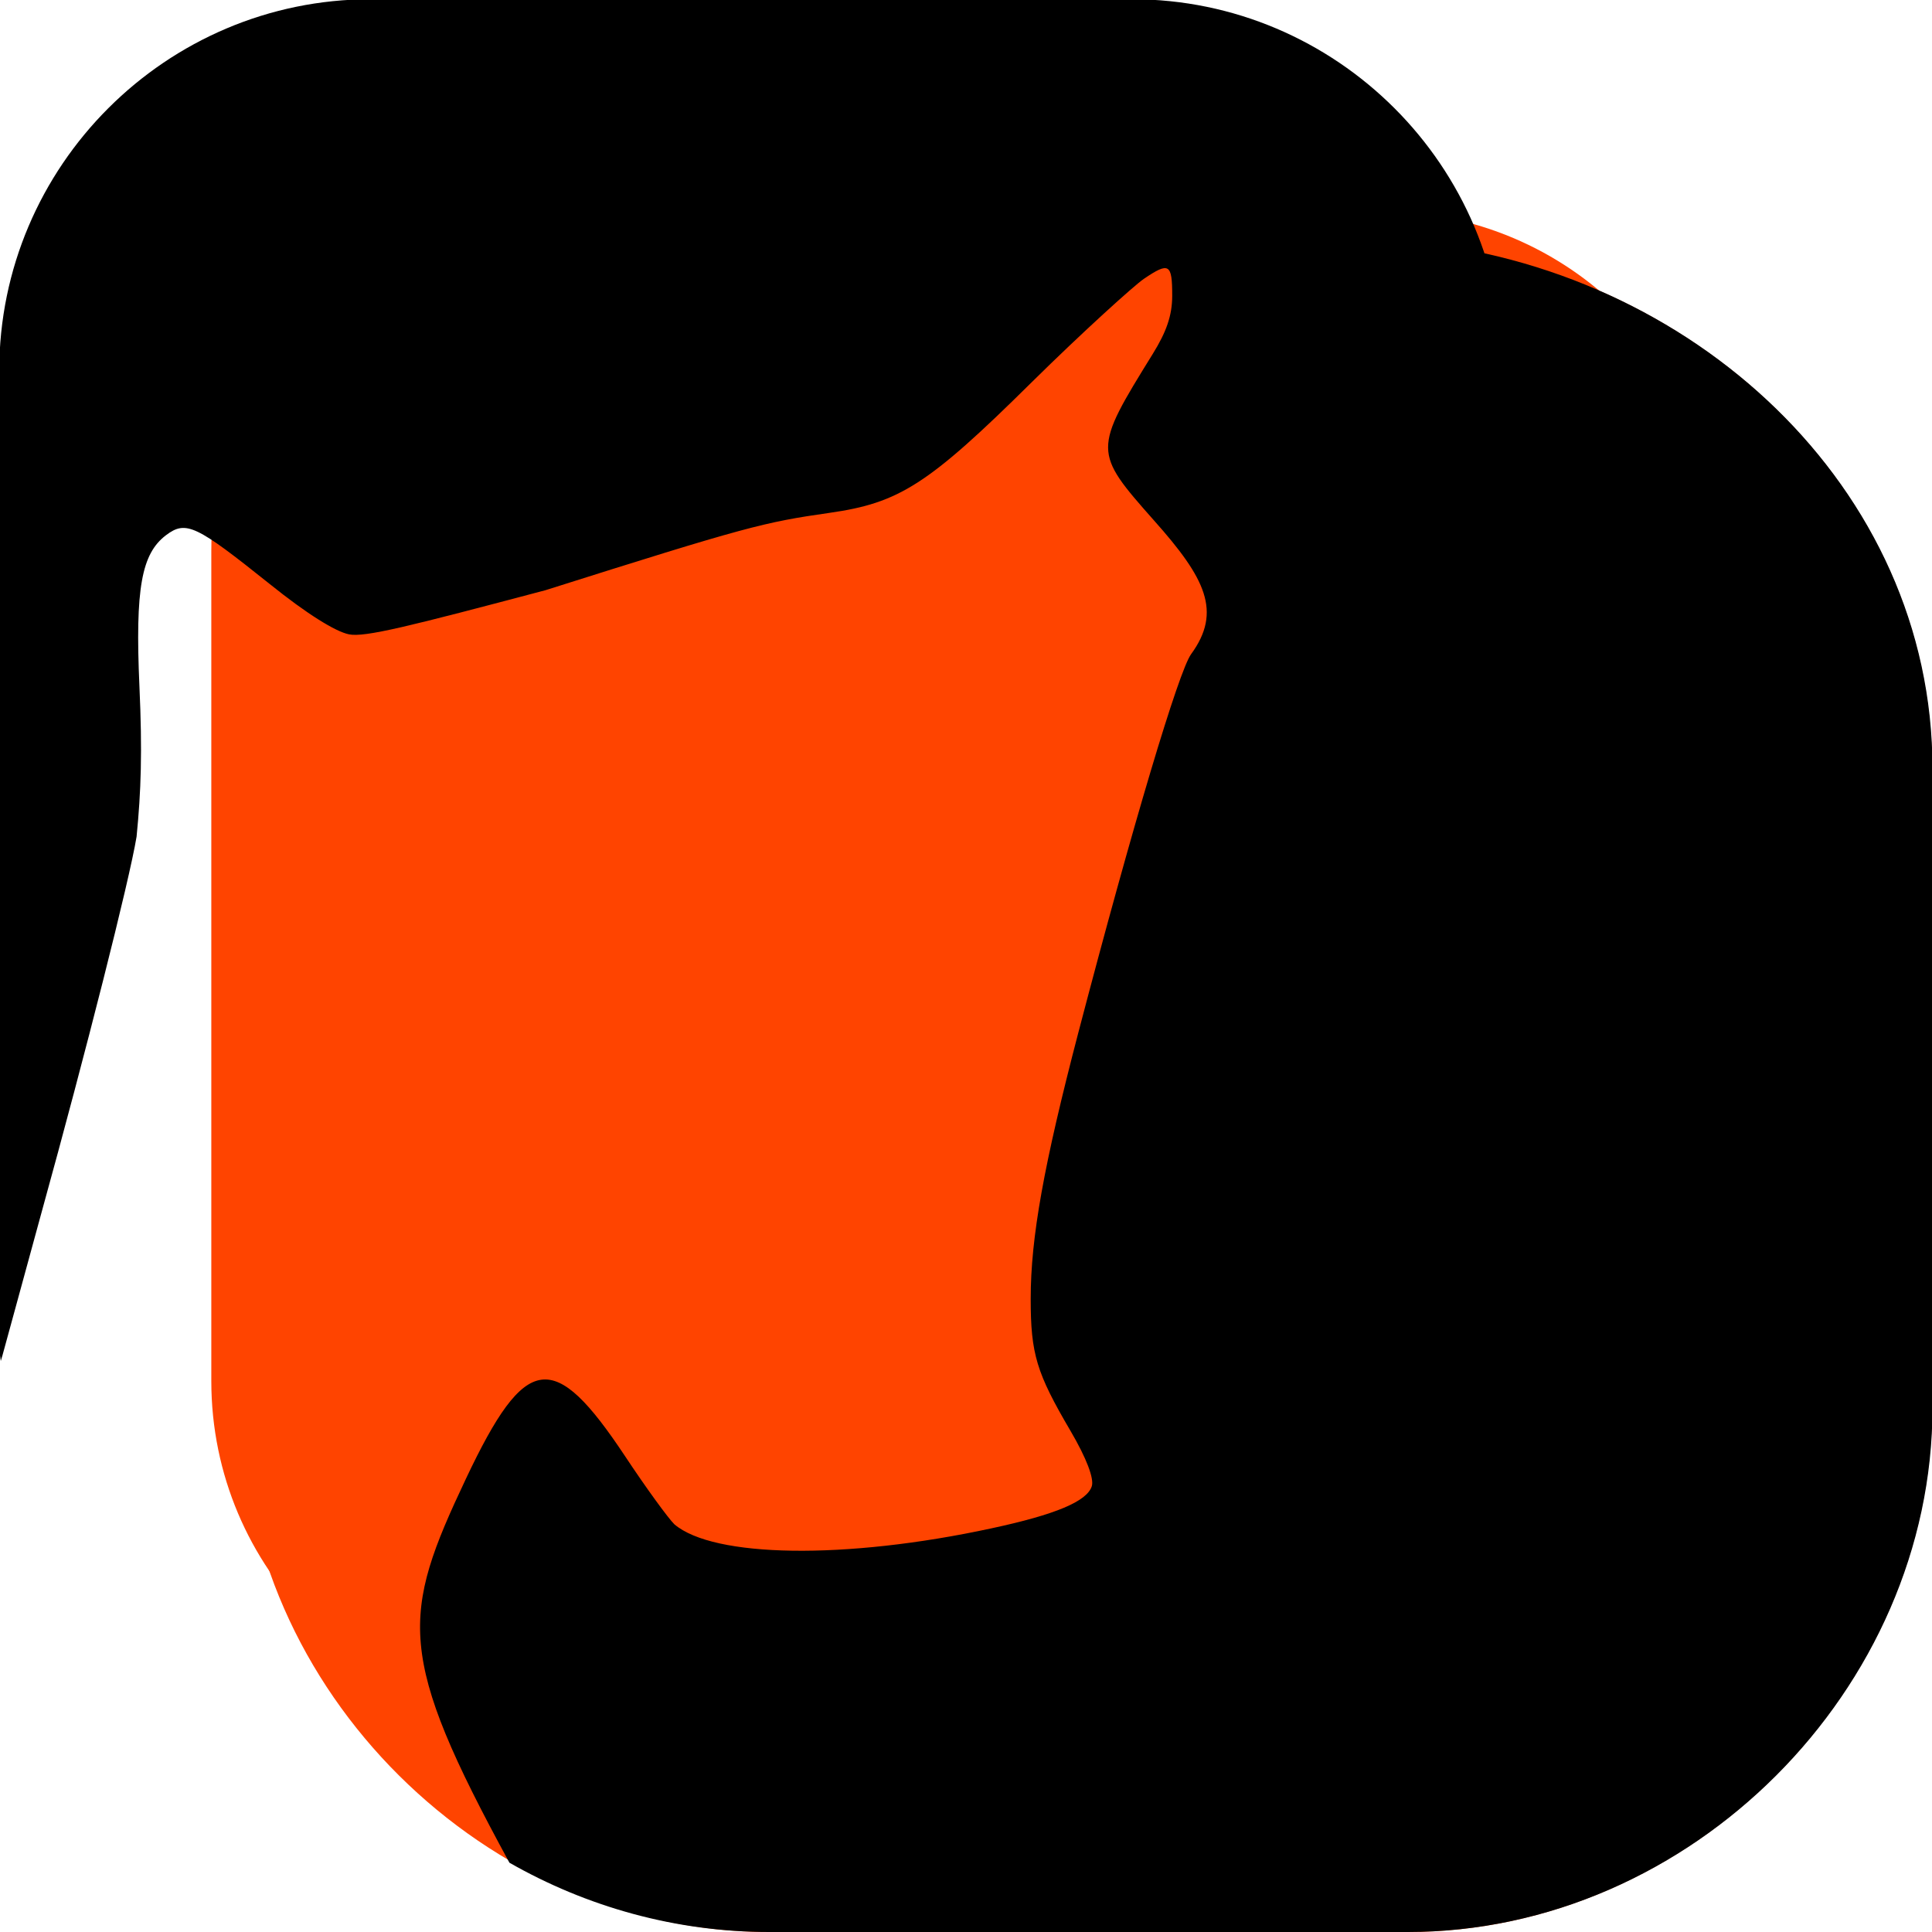
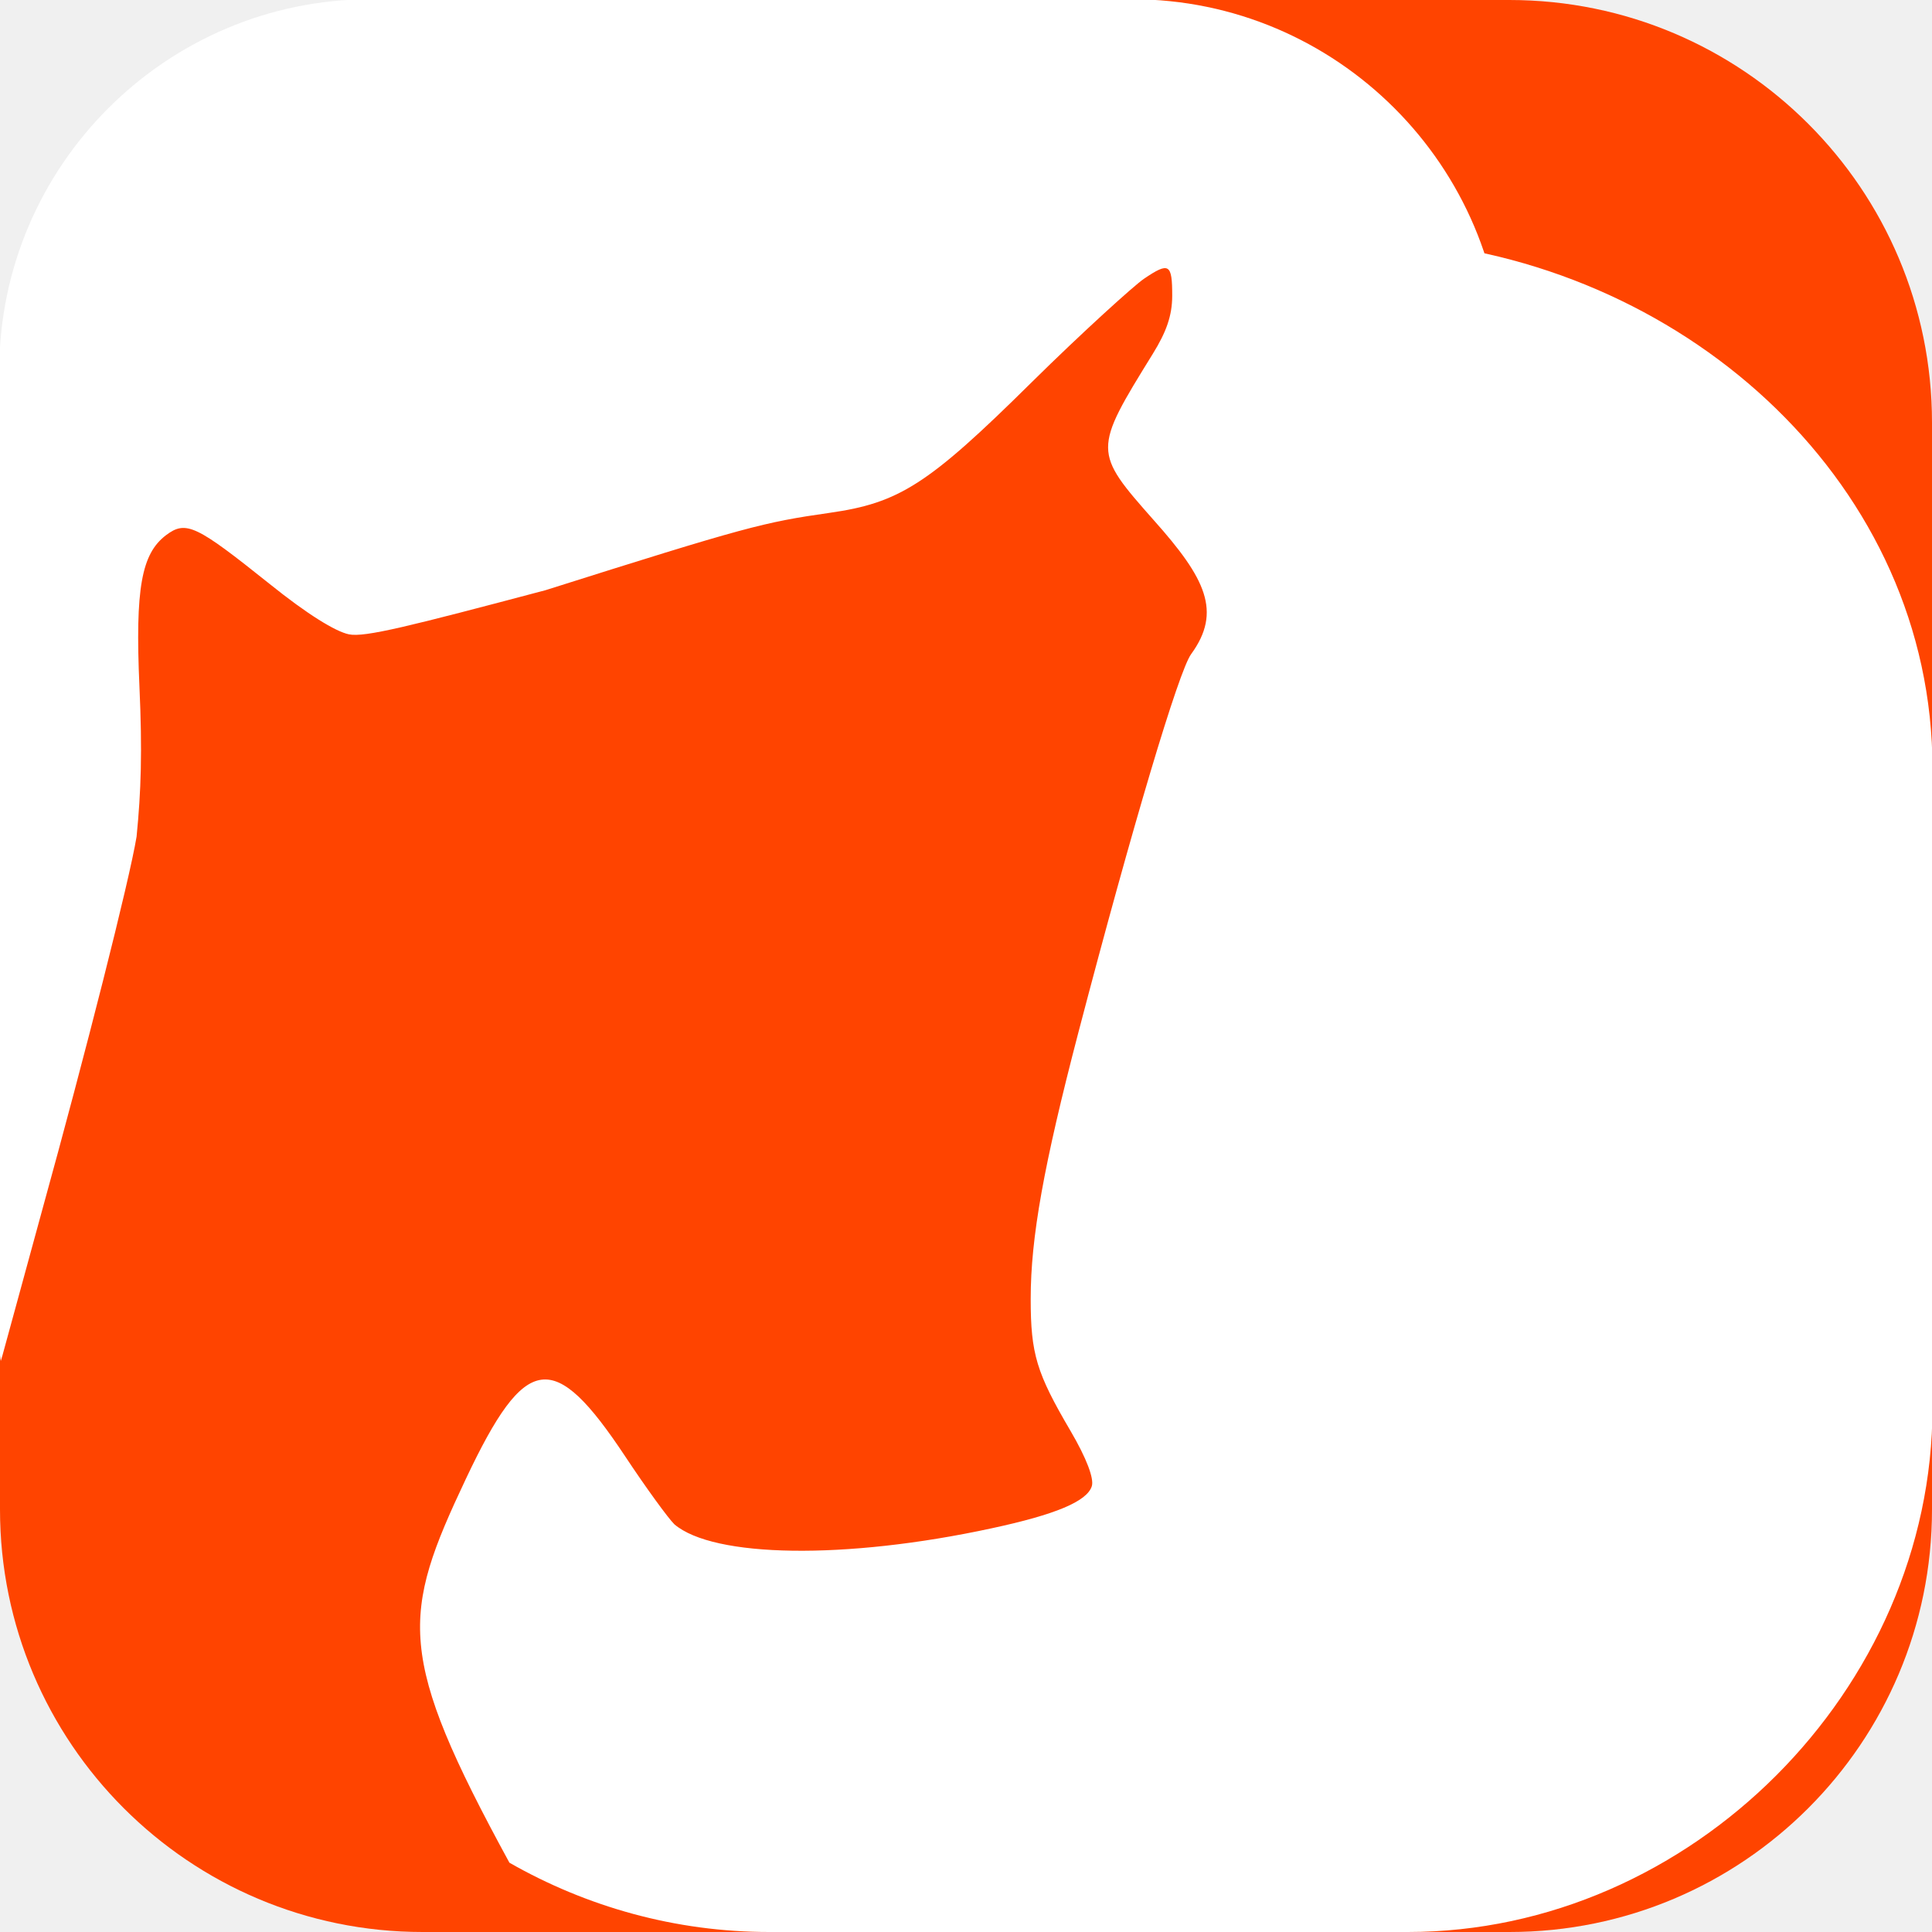
<svg xmlns="http://www.w3.org/2000/svg" width="512" height="512" viewBox="0 0 512 512" fill="none">
-   <rect width="512" height="512" fill="#FFFFFF" />
-   <rect x="56" y="56" width="400" height="400" rx="90" fill="#FF4400" />
-   <path d="M373 64C447.804 70.768 512 128.804 512 203.7V373C512 447.804 447.804 512 373 512H203.7C128.804 512 64 447.804 64 373V203.7C64 128.804 128.804 64 203.7 64H373Z" fill="#FF4400" />
-   <path d="M373.13 64C447.934 70.768 512.13 128.804 512.13 203.7V373C512.13 447.804 447.934 512 373.13 512H203.83C178.934 512 155.405 505.292 135 493.633C104.919 438.455 106.31 428.188 123.514 391.803C139.351 358.337 146.772 357.471 165.659 385.918C171.189 394.27 177.108 402.392 178.718 403.957C189.049 412.784 223.868 413.432 262.825 405.008C279.757 401.372 288.087 397.876 289.345 393.842C289.957 391.859 288.006 386.539 283.673 379.16C274.693 363.856 273.144 358.847 273.145 344.202C273.146 327.973 276.591 308.799 285.803 273.53C300.082 218.995 312.396 177.785 315.659 173.354C323.882 162.062 319.49 153.256 305.811 137.913C289.658 119.657 289.656 119.39 305.516 93.751C309.07 88.008 310.638 83.665 310.647 78.431C310.658 69.865 309.843 69.341 303.107 73.917C300.573 75.646 287.009 87.876 273.342 101.365C245.897 128.536 238.257 133.284 219.827 135.913C202.38 138.404 197.804 139.57 144.57 156.406C108.455 165.98 96.657 168.96 92.478 168.106C88.942 167.391 81.421 162.779 71.366 154.678C52.001 139.202 49.31 137.818 43.993 141.834C37.526 146.745 35.787 155.804 36.953 181.932C37.733 199.197 37.388 209.68 36.195 221.722C34.257 233.456 22.844 278.498 10.981 321.417C6.012 339.467 1.489 356.287 0.655 359.18C0.505 359.696 0.355 360.197 0.208 360.676C-2.586 342.348 -0.198 320.916 -0.198 300V98.243C-0.198 44.021 44.023 -0.199 98.245 -0.199H300C354.223 -0.199 398.444 44.021 398.444 98.243V161.859C398.444 195.424 386.916 232.06 373.13 259.049V64Z" fill="black" />
+   <rect width="512" height="512" rx="112" fill="#FF4400" />
+   <path d="M373.13 64C447.934 70.768 512.13 128.804 512.13 203.7V373C512.13 447.804 447.934 512 373.13 512H203.83C178.934 512 155.405 505.292 135 493.633C104.919 438.455 106.31 428.188 123.514 391.803C139.351 358.337 146.772 357.471 165.659 385.918C171.189 394.27 177.108 402.392 178.718 403.957C189.049 412.784 223.868 413.432 262.825 405.008C279.757 401.372 288.087 397.876 289.345 393.842C289.957 391.859 288.006 386.539 283.673 379.16C274.693 363.856 273.144 358.847 273.145 344.202C273.146 327.973 276.591 308.799 285.803 273.53C300.082 218.995 312.396 177.785 315.659 173.354C323.882 162.062 319.49 153.256 305.811 137.913C289.658 119.657 289.656 119.39 305.516 93.751C309.07 88.008 310.638 83.665 310.647 78.431C310.658 69.865 309.843 69.341 303.107 73.917C300.573 75.646 287.009 87.876 273.342 101.365C245.897 128.536 238.257 133.284 219.827 135.913C202.38 138.404 197.804 139.57 144.57 156.406C108.455 165.98 96.657 168.96 92.478 168.106C88.942 167.391 81.421 162.779 71.366 154.678C52.001 139.202 49.31 137.818 43.993 141.834C37.526 146.745 35.787 155.804 36.953 181.932C37.733 199.197 37.388 209.68 36.195 221.722C34.257 233.456 22.844 278.498 10.981 321.417C6.012 339.467 1.489 356.287 0.655 359.18C0.505 359.696 0.355 360.197 0.208 360.676C-2.586 342.348 -0.198 320.916 -0.198 300V98.243C-0.198 44.021 44.023 -0.199 98.245 -0.199H300C354.223 -0.199 398.444 44.021 398.444 98.243V161.859C398.444 195.424 386.916 232.06 373.13 259.049V64Z" fill="#FFFFFF" />
</svg>
